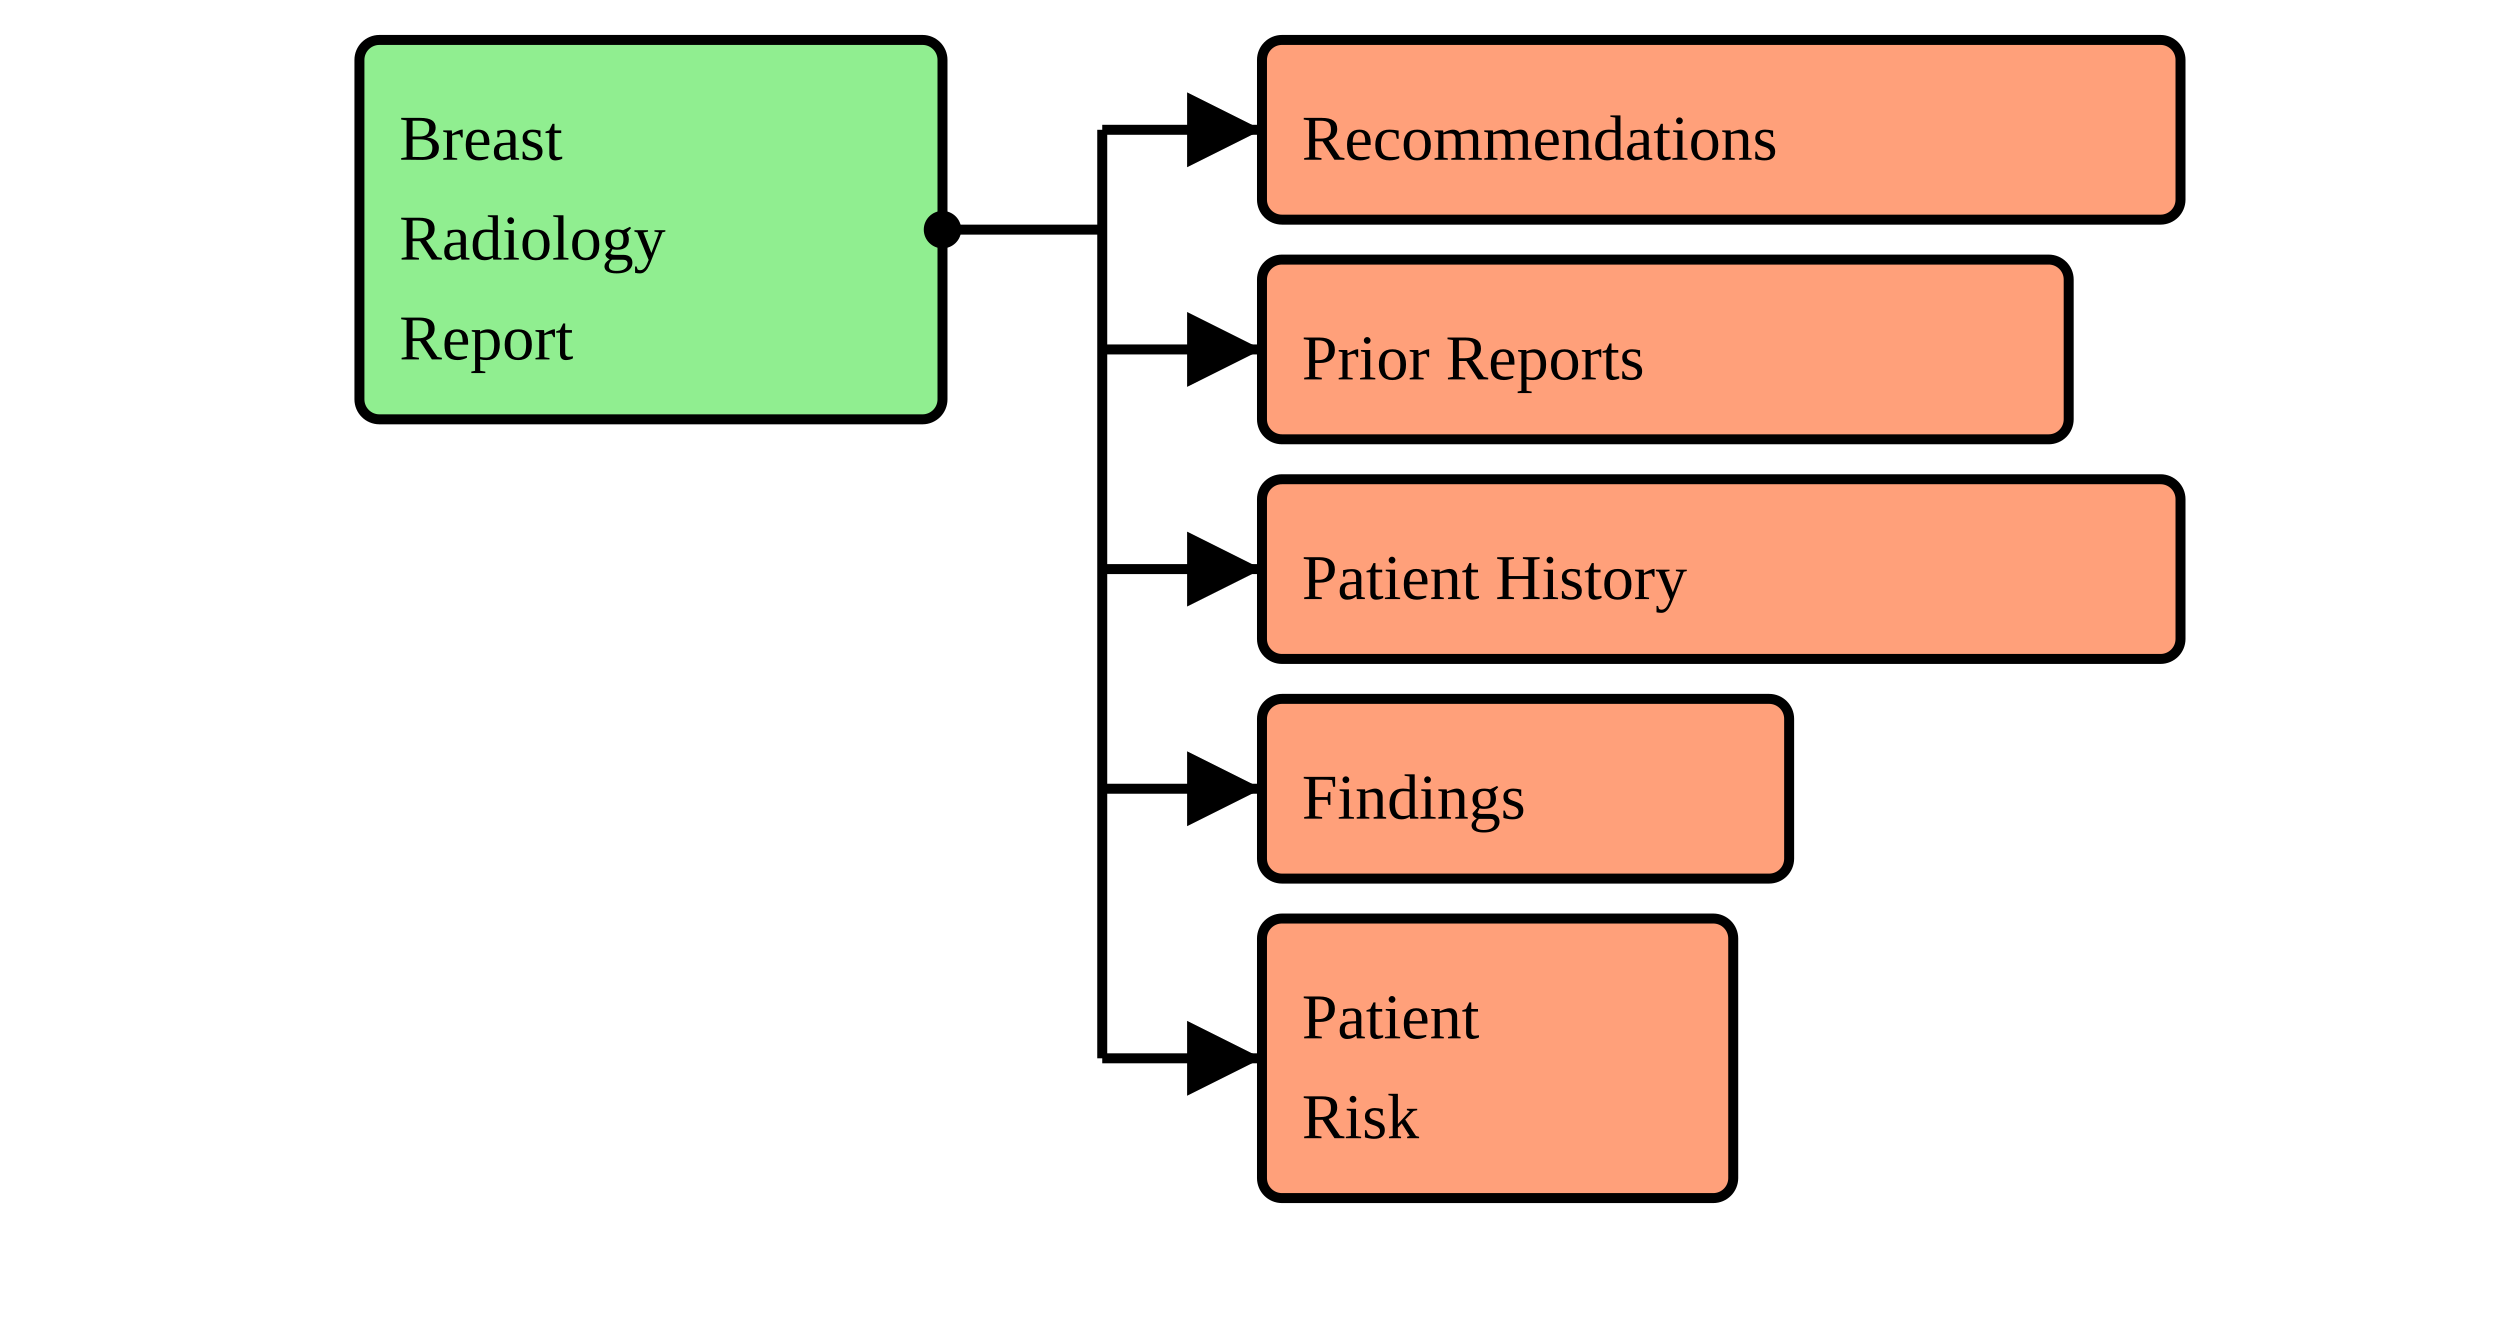
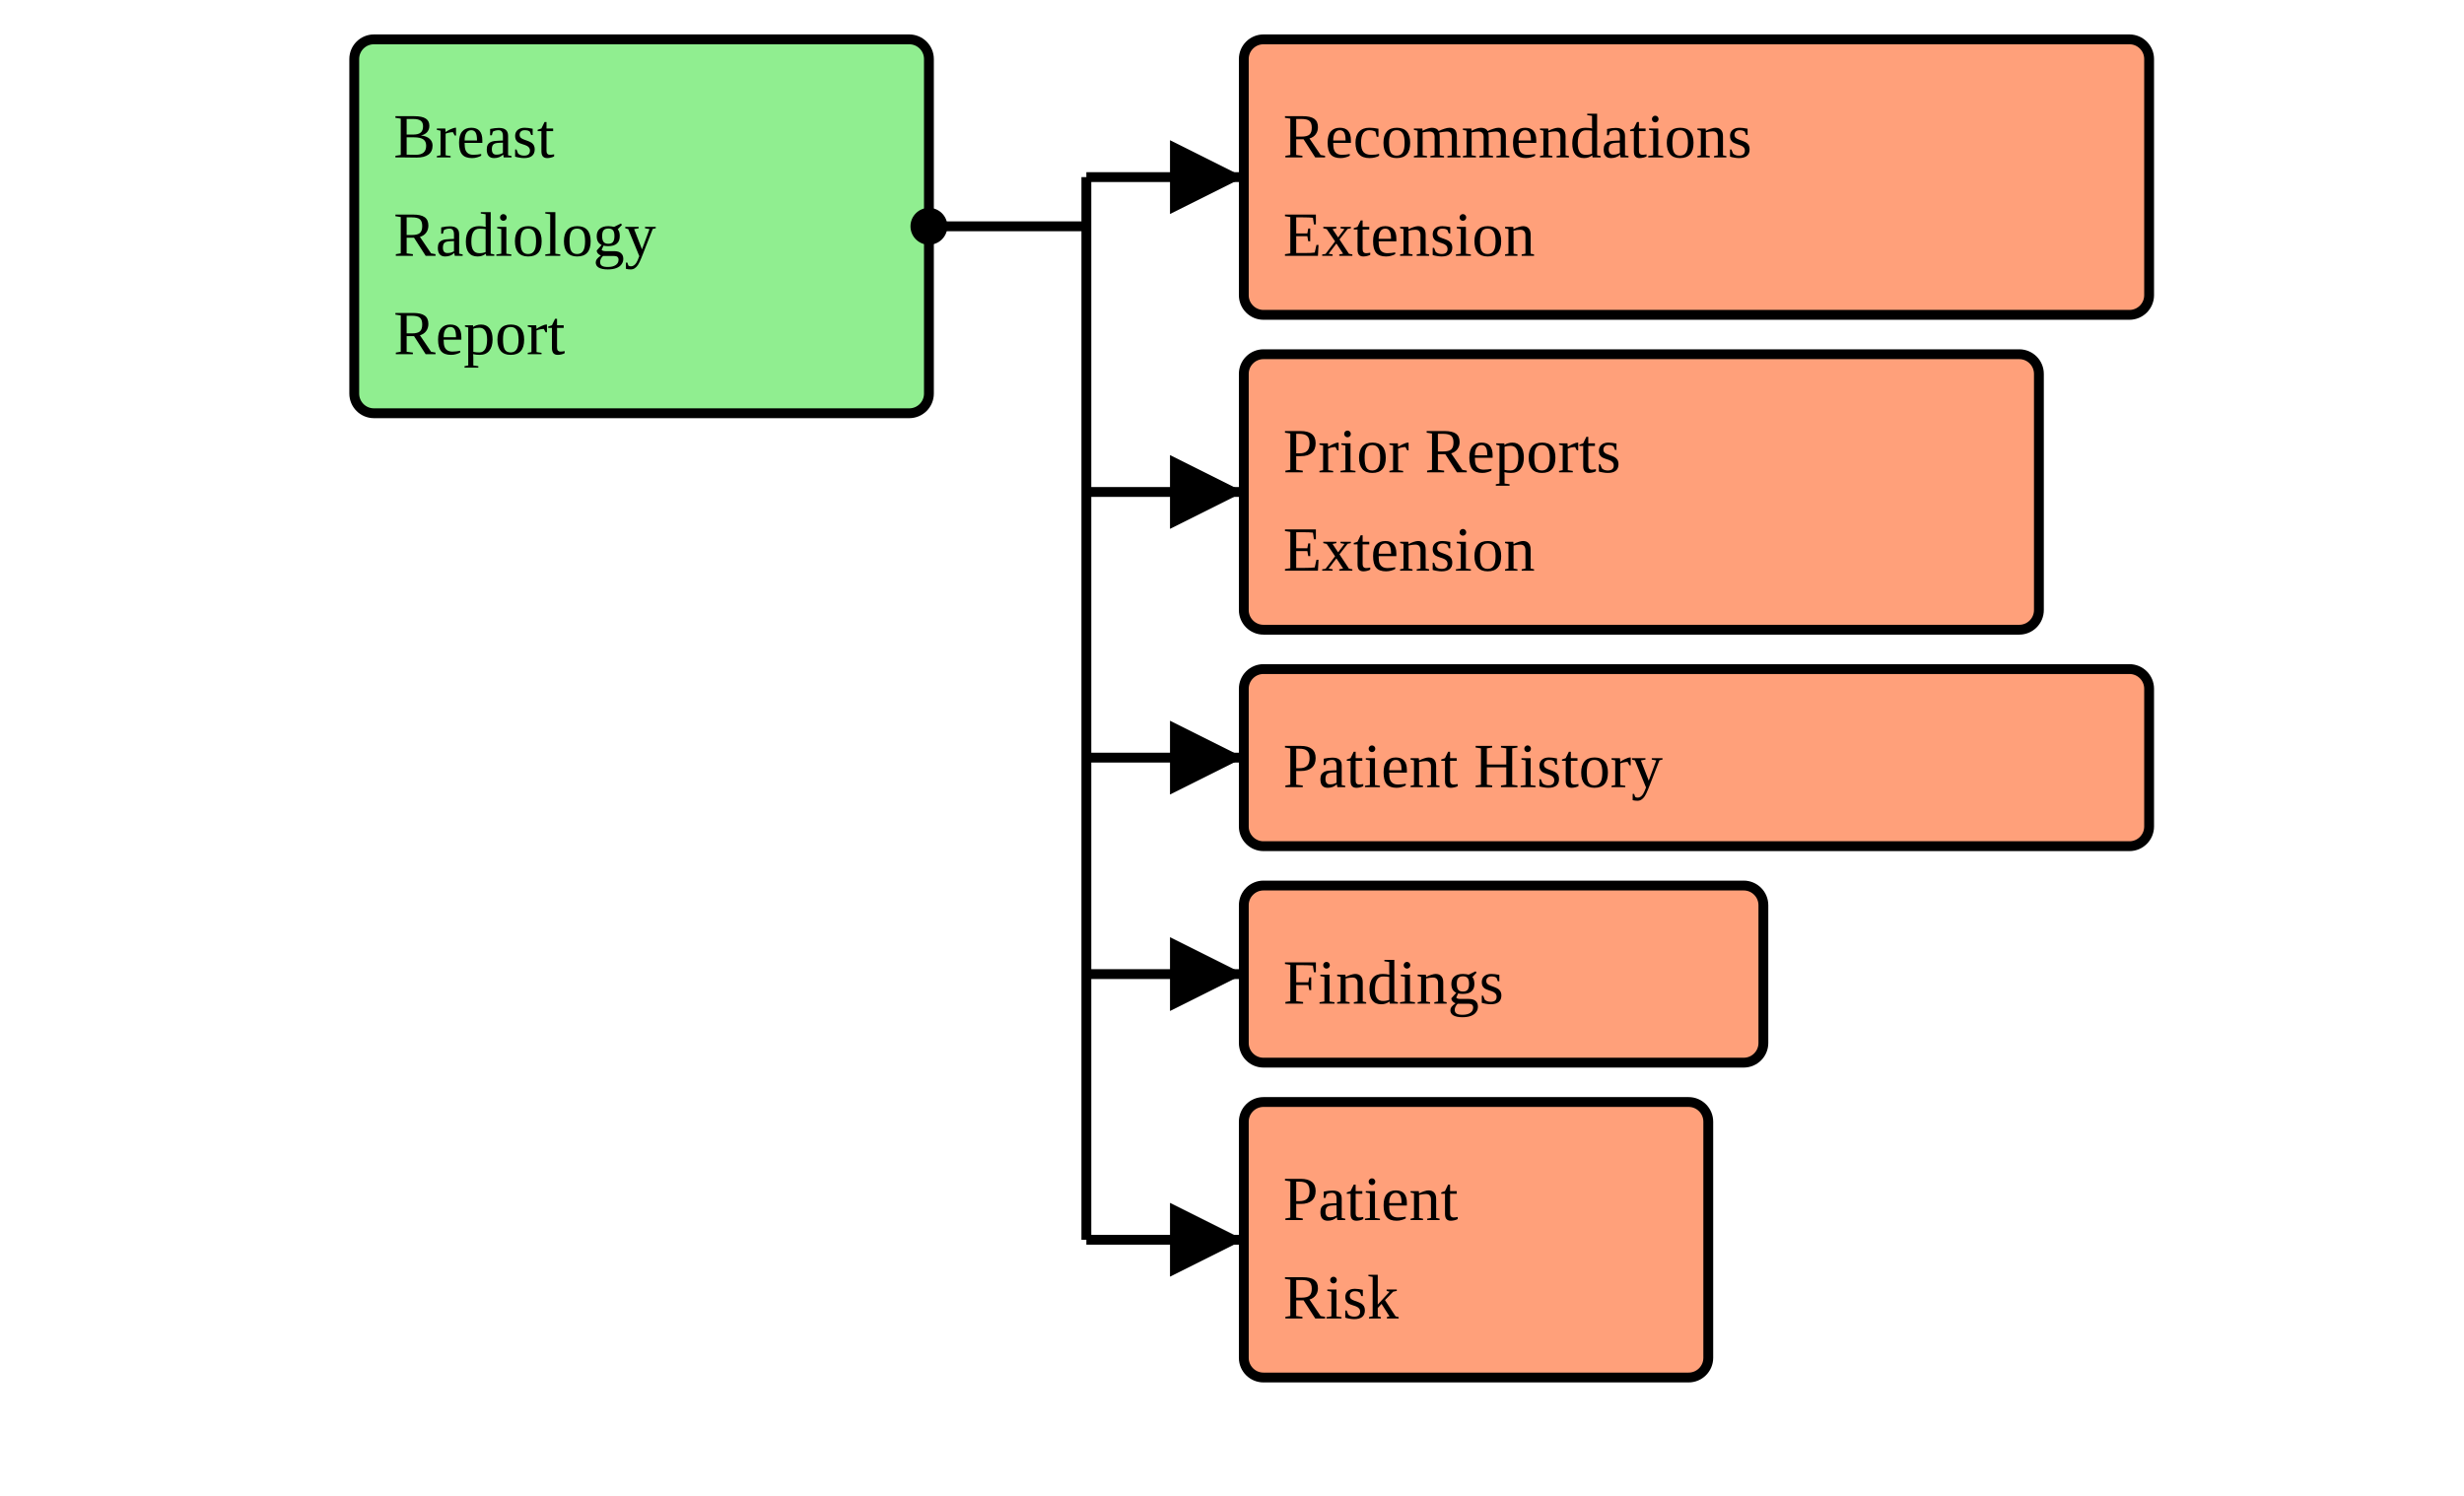
- <svg xmlns="http://www.w3.org/2000/svg" version="1.1" width="469.5" height="247.5">
+ <svg xmlns="http://www.w3.org/2000/svg" version="1.1" width="469.5" height="285">
  <defs>
    <marker id="arrowStart" markerWidth="3.75" markerHeight="3.75" markerUnits="px" refX="1.875" refY="1.875">
      <circle fill="Black" stroke-width="0" cx="1.875" cy="1.875" r="1.875" />
    </marker>
    <marker id="arrowEnd" markerWidth="7.5" markerHeight="7.5" markerUnits="px" refX="7.5" refY="3.75">
      <polygon fill="Black" stroke-width="0" points="0 0 7.5 3.75 0 7.5" />
    </marker>
  </defs>
  <g />
  <g>
    <g>
      <rect fill="LightGreen" stroke="Black" stroke-width="1.875" x="67.5" y="7.5" width="109.5" height="71.25" rx="3.75" ry="3.75" />
      <text x="75" y="30">Breast</text>
      <text x="75" y="48.75">Radiology</text>
      <text x="75" y="67.5">Report</text>
    </g>
-     <line stroke="Black" stroke-width="1.875" marker-end="url(#arrowEnd)" x1="207" y1="24.375" x2="237" y2="24.375" />
-     <line stroke="Black" stroke-width="1.875" marker-end="url(#arrowEnd)" x1="207" y1="65.625" x2="237" y2="65.625" />
-     <line stroke="Black" stroke-width="1.875" marker-end="url(#arrowEnd)" x1="207" y1="106.875" x2="237" y2="106.875" />
-     <line stroke="Black" stroke-width="1.875" marker-end="url(#arrowEnd)" x1="207" y1="148.125" x2="237" y2="148.125" />
-     <line stroke="Black" stroke-width="1.875" marker-end="url(#arrowEnd)" x1="207" y1="198.75" x2="237" y2="198.75" />
+     <line stroke="Black" stroke-width="1.875" marker-end="url(#arrowEnd)" x1="207" y1="33.75" x2="237" y2="33.75" />
+     <line stroke="Black" stroke-width="1.875" marker-end="url(#arrowEnd)" x1="207" y1="93.75" x2="237" y2="93.75" />
+     <line stroke="Black" stroke-width="1.875" marker-end="url(#arrowEnd)" x1="207" y1="144.375" x2="237" y2="144.375" />
+     <line stroke="Black" stroke-width="1.875" marker-end="url(#arrowEnd)" x1="207" y1="185.625" x2="237" y2="185.625" />
+     <line stroke="Black" stroke-width="1.875" marker-end="url(#arrowEnd)" x1="207" y1="236.25" x2="237" y2="236.25" />
    <line stroke="Black" stroke-width="1.875" marker-start="url(#arrowStart)" x1="177" y1="43.125" x2="207" y2="43.125" />
-     <line stroke="Black" stroke-width="1.875" x1="207" y1="24.375" x2="207" y2="198.75" />
+     <line stroke="Black" stroke-width="1.875" x1="207" y1="33.75" x2="207" y2="236.25" />
  </g>
  <g>
    <g>
-       <rect fill="LightSalmon" stroke="Black" stroke-width="1.875" x="237" y="7.5" width="172.5" height="33.75" rx="3.75" ry="3.75" />
-       <a href="./StructureDefinition-BreastRadRecommendations.html" target="_blank">
+       <rect fill="LightSalmon" stroke="Black" stroke-width="1.875" x="237" y="7.5" width="172.5" height="52.5" rx="3.75" ry="3.75" />
+       <a href="./StructureDefinition-BreastRadRecommendationsExtension.html" target="_blank">
        <text x="244.5" y="30">Recommendations</text>
+       </a>
+       <a href="./StructureDefinition-BreastRadRecommendationsExtension.html" target="_blank">
+         <text x="244.5" y="48.75">Extension</text>
      </a>
    </g>
    <g>
-       <rect fill="LightSalmon" stroke="Black" stroke-width="1.875" x="237" y="48.75" width="151.5" height="33.75" rx="3.75" ry="3.75" />
-       <a href="./StructureDefinition-BreastRadPriorReports.html" target="_blank">
-         <text x="244.5" y="71.25">Prior Reports</text>
+       <rect fill="LightSalmon" stroke="Black" stroke-width="1.875" x="237" y="67.5" width="151.5" height="52.5" rx="3.75" ry="3.75" />
+       <a href="./StructureDefinition-BreastRadPriorReportsExtension.html" target="_blank">
+         <text x="244.5" y="90">Prior Reports</text>
+       </a>
+       <a href="./StructureDefinition-BreastRadPriorReportsExtension.html" target="_blank">
+         <text x="244.5" y="108.75">Extension</text>
      </a>
    </g>
    <g>
-       <rect fill="LightSalmon" stroke="Black" stroke-width="1.875" x="237" y="90" width="172.5" height="33.75" rx="3.75" ry="3.75" />
+       <rect fill="LightSalmon" stroke="Black" stroke-width="1.875" x="237" y="127.5" width="172.5" height="33.75" rx="3.75" ry="3.75" />
      <a href="./StructureDefinition-BreastRadSectionPatientHistory.html" target="_blank">
-         <text x="244.5" y="112.5">Patient History</text>
+         <text x="244.5" y="150">Patient History</text>
      </a>
    </g>
    <g>
-       <rect fill="LightSalmon" stroke="Black" stroke-width="1.875" x="237" y="131.25" width="99" height="33.75" rx="3.75" ry="3.75" />
+       <rect fill="LightSalmon" stroke="Black" stroke-width="1.875" x="237" y="168.75" width="99" height="33.75" rx="3.75" ry="3.75" />
      <a href="./StructureDefinition-BreastRadSectionFindings.html" target="_blank">
-         <text x="244.5" y="153.75">Findings</text>
+         <text x="244.5" y="191.25">Findings</text>
      </a>
    </g>
    <g>
-       <rect fill="LightSalmon" stroke="Black" stroke-width="1.875" x="237" y="172.5" width="88.5" height="52.5" rx="3.75" ry="3.75" />
+       <rect fill="LightSalmon" stroke="Black" stroke-width="1.875" x="237" y="210" width="88.5" height="52.5" rx="3.75" ry="3.75" />
      <a href="./StructureDefinition-BreastRadSectionPatientRisk.html" target="_blank">
-         <text x="244.5" y="195">Patient</text>
+         <text x="244.5" y="232.5">Patient</text>
      </a>
      <a href="./StructureDefinition-BreastRadSectionPatientRisk.html" target="_blank">
-         <text x="244.5" y="213.75">Risk</text>
+         <text x="244.5" y="251.25">Risk</text>
      </a>
    </g>
  </g>
</svg>
